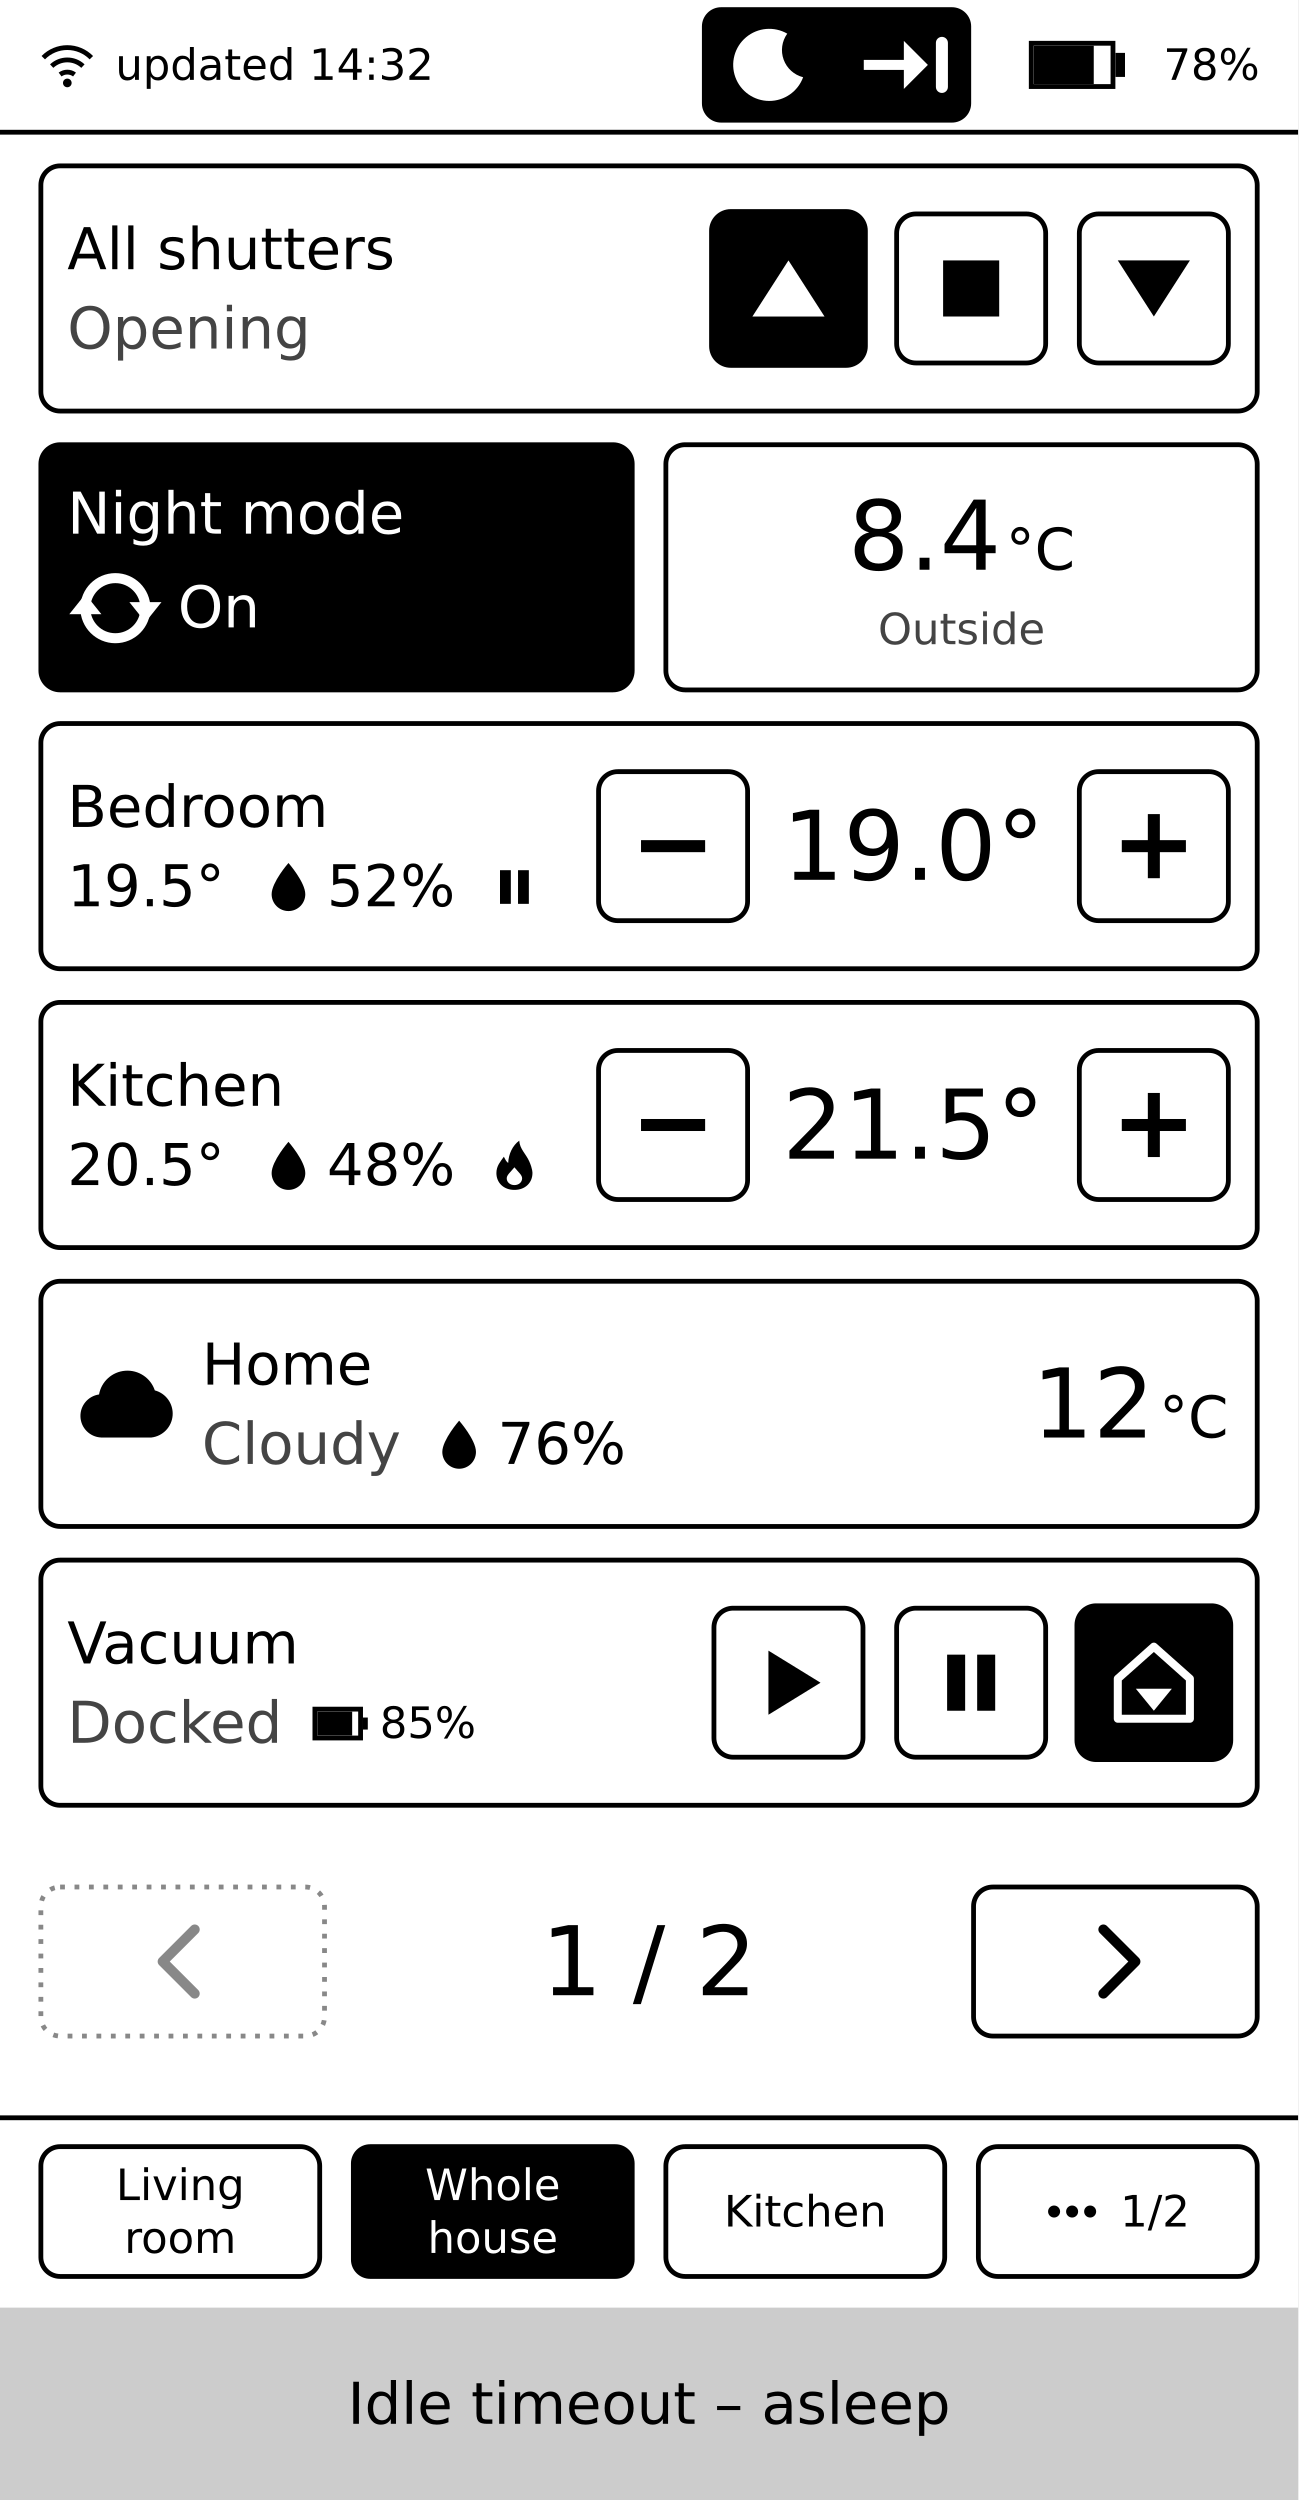
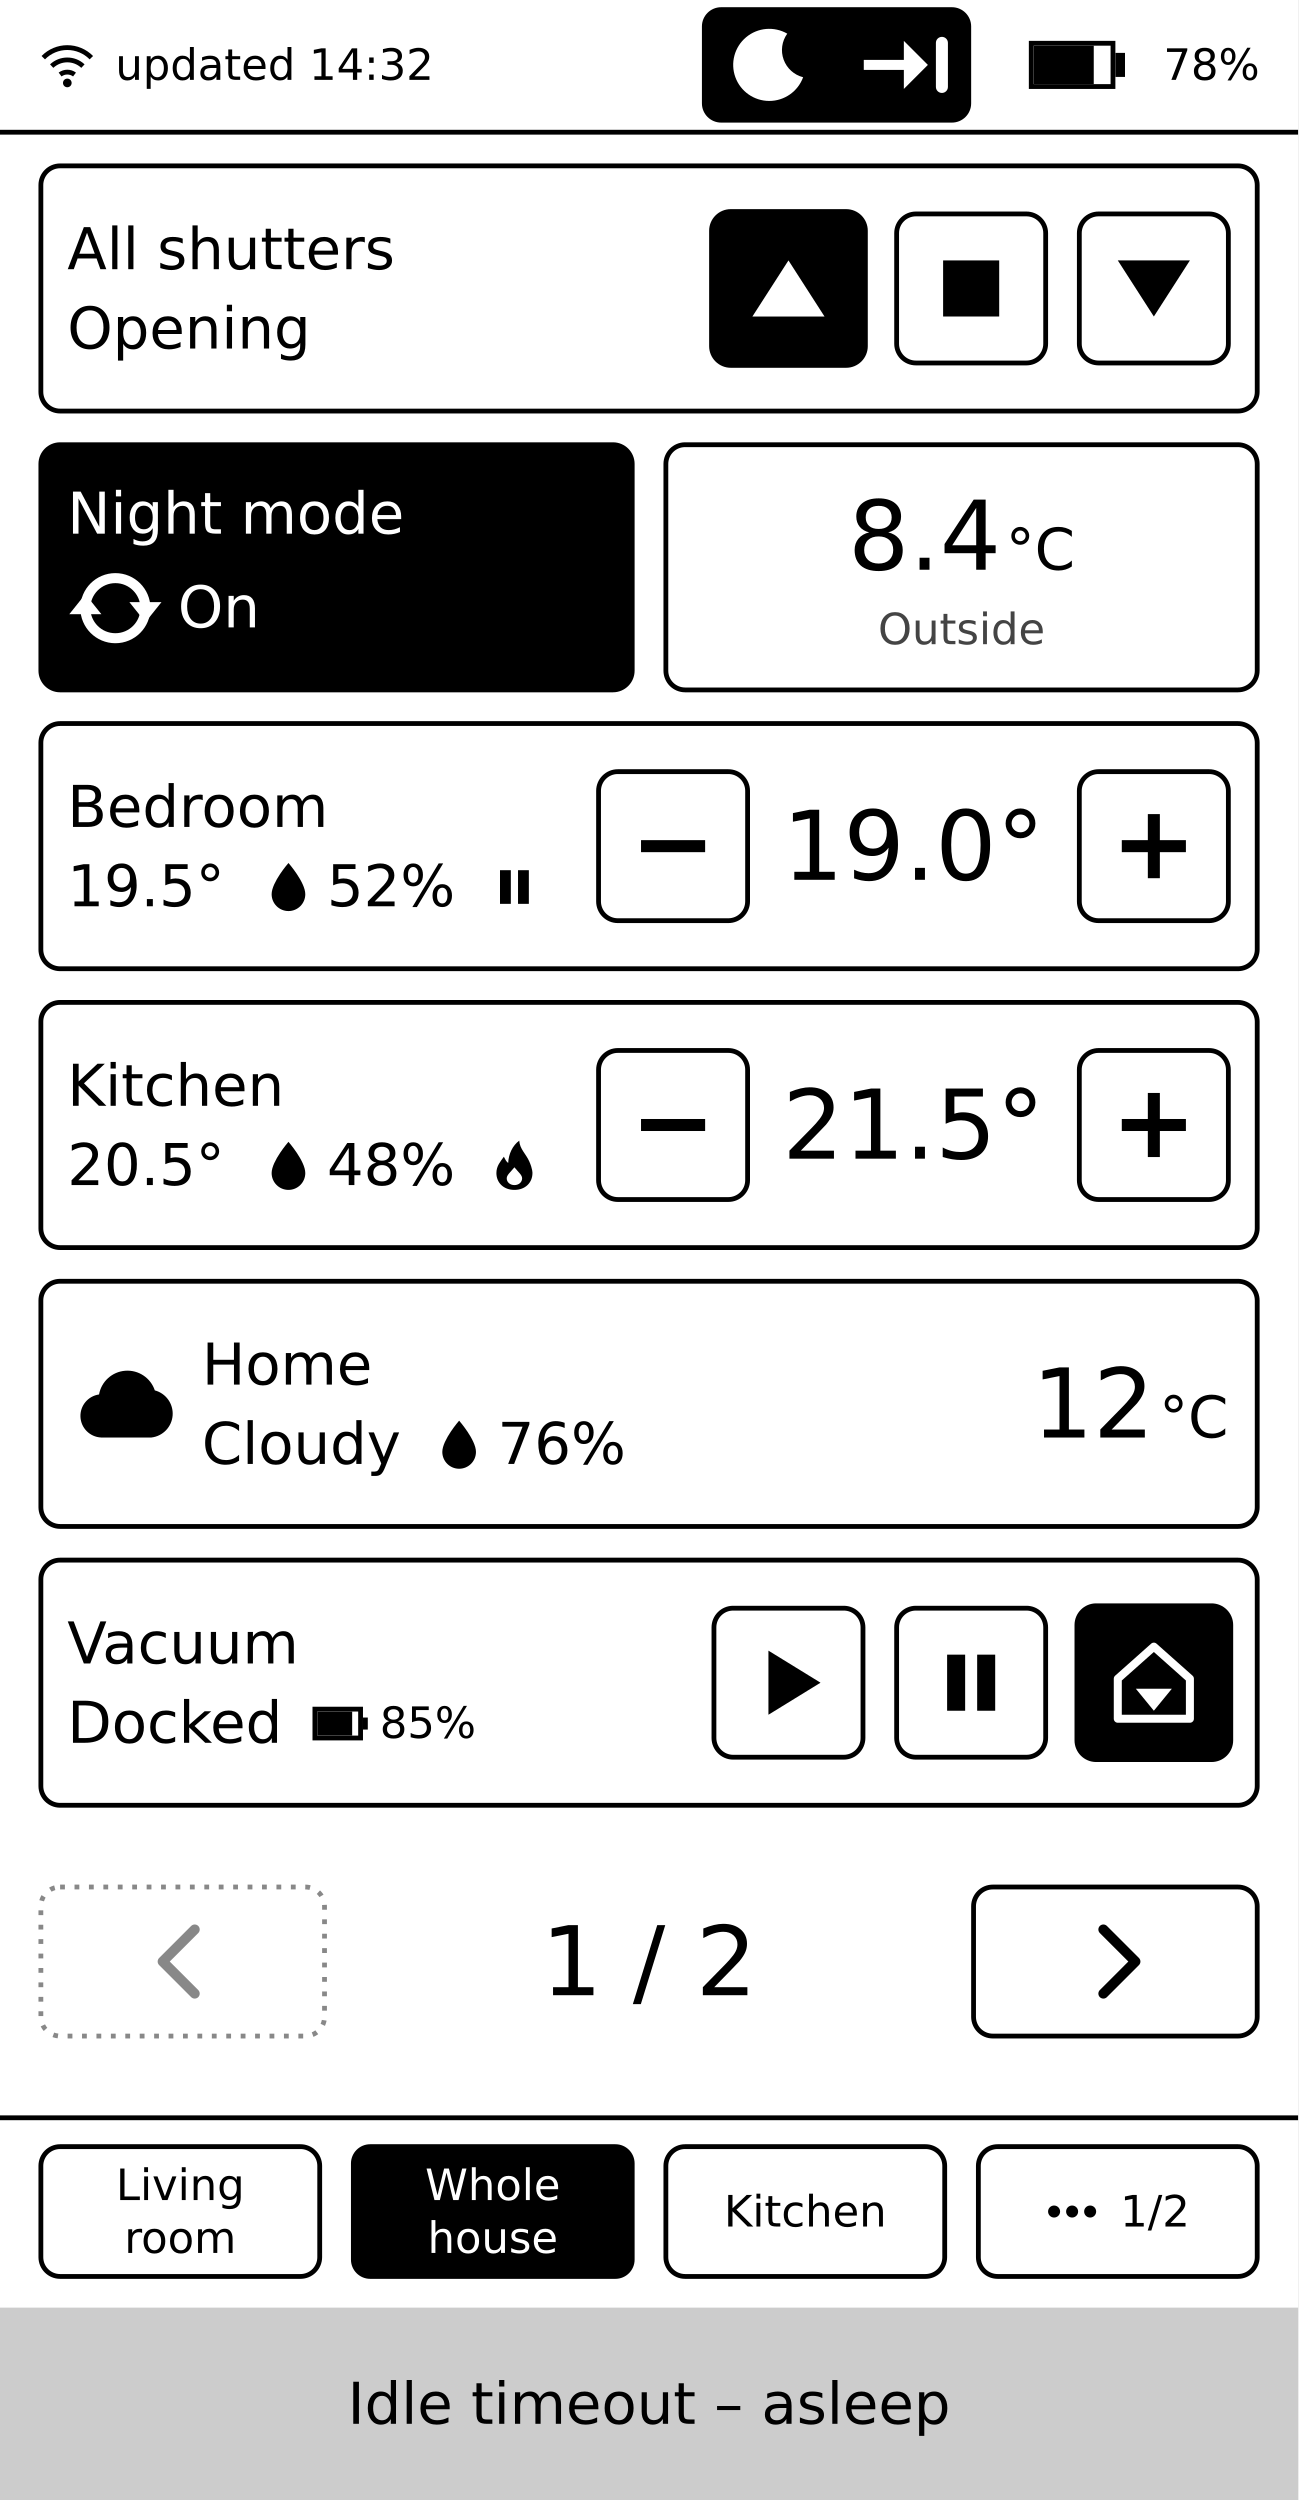
<svg xmlns="http://www.w3.org/2000/svg" xmlns:xlink="http://www.w3.org/1999/xlink" width="540" height="1040" viewBox="0 0 540 1040" font-family="DejaVu Sans">
  <defs>
    <symbol id="i-up" viewBox="0 0 24 24">
      <polygon points="12,5 21,19 3,19" fill="currentColor" />
    </symbol>
    <symbol id="i-down" viewBox="0 0 24 24">
      <polygon points="12,19 21,5 3,5" fill="currentColor" />
    </symbol>
    <symbol id="i-stop" viewBox="0 0 24 24">
      <rect x="5" y="5" width="14" height="14" fill="currentColor" />
    </symbol>
    <symbol id="i-play" viewBox="0 0 24 24">
      <polygon points="7,4 20,12 7,20" fill="currentColor" />
    </symbol>
    <symbol id="i-pause" viewBox="0 0 24 24">
      <rect x="6" y="5" width="4.5" height="14" fill="currentColor" />
      <rect x="13.5" y="5" width="4.5" height="14" fill="currentColor" />
    </symbol>
    <symbol id="i-dock" viewBox="0 0 24 24">
      <path d="M3 11 L12 3 L21 11 V21 H3 Z" fill="none" stroke="currentColor" stroke-width="2" stroke-linejoin="round" />
      <polygon points="12,19 7.5,13.5 16.5,13.5" fill="currentColor" />
    </symbol>
    <symbol id="i-batt" viewBox="0 0 24 24">
      <rect x="1" y="6" width="19" height="12" fill="none" stroke="currentColor" stroke-width="2" />
      <rect x="21" y="9.5" width="2" height="5" fill="currentColor" />
      <rect x="2" y="7" width="14.5" height="10" fill="currentColor" />
    </symbol>
    <symbol id="i-auto" viewBox="0 0 24 24">
      <g fill="none" stroke="currentColor" stroke-width="2.5">
        <path d="M4.5 12 A7.5 7.5 0 0 1 19.5 12" />
        <path d="M19.5 12 A7.5 7.5 0 0 1 4.5 12" />
      </g>
      <polygon points="15.5,10.5 23.5,10.5 19.5,15.5" fill="currentColor" />
      <polygon points="0.5,13.5 8.5,13.5 4.5,8.5" fill="currentColor" />
    </symbol>
    <symbol id="i-drop" viewBox="0 0 24 24">
      <path d="M12 2 C12 2 5 10 5 15 a7 7 0 0 0 14 0 C19 10 12 2 12 2z" fill="currentColor" />
    </symbol>
    <symbol id="i-minus" viewBox="0 0 24 24">
      <rect x="4" y="10.5" width="16" height="3" fill="currentColor" />
    </symbol>
    <symbol id="i-plus" viewBox="0 0 24 24">
      <rect x="4" y="10.5" width="16" height="3" fill="currentColor" />
      <rect x="10.5" y="4" width="3" height="16" fill="currentColor" />
    </symbol>
    <symbol id="i-flame" viewBox="0 0 24 24">
      <path fill-rule="evenodd" d="M12 22 C7.5 22 4.5 19 4.5 15 C4.5 12 6.2 10.2 7.6 8.2 C8.2 9.4 8.6 10.2 9.4 10.8 C9.6 7 11.2 3.6 14 1.5 C14.2 5 16.8 7 18.2 10.2 C19.6 13.4 19.5 15 19.5 15 C19.5 19 16.5 22 12 22 Z M12 20 C10.2 20 8.8 18.8 8.8 17.2 C8.8 15.8 10.2 14.8 12 12.6 C13.8 14.8 15.2 15.8 15.2 17.2 C15.2 18.8 13.8 20 12 20 Z" fill="currentColor" />
    </symbol>
    <symbol id="i-cloud" viewBox="0 0 24 24">
      <path d="M7 19 A4.5 4.5 0 0 1 6.6 10.05 A6 6 0 0 1 18.2 9.2 A5 5 0 0 1 17.5 19 Z" fill="currentColor" />
    </symbol>
    <symbol id="i-wifi" viewBox="0 0 24 24">
      <g fill="none" stroke="currentColor" stroke-width="2">
        <path d="M2 9 A14 14 0 0 1 22 9" />
        <path d="M5.5 12.5 A9.5 9.5 0 0 1 18.5 12.5" />
        <path d="M9 16 A5 5 0 0 1 15 16" />
      </g>
      <circle cx="12" cy="19.5" r="1.8" fill="currentColor" />
    </symbol>
    <symbol id="i-dots" viewBox="0 0 24 24">
      <circle cx="4.5" cy="12" r="2.5" fill="currentColor" />
      <circle cx="12" cy="12" r="2.5" fill="currentColor" />
      <circle cx="19.5" cy="12" r="2.5" fill="currentColor" />
    </symbol>
    <symbol id="i-chev-l" viewBox="0 0 24 24">
      <polyline points="15,4 7,12 15,20" fill="none" stroke="currentColor" stroke-width="2.5" stroke-linejoin="round" stroke-linecap="round" />
    </symbol>
    <symbol id="i-chev-r" viewBox="0 0 24 24">
      <polyline points="9,4 17,12 9,20" fill="none" stroke="currentColor" stroke-width="2.5" stroke-linejoin="round" stroke-linecap="round" />
    </symbol>
    <symbol id="i-moon" viewBox="0 0 24 24">
      <path d="M16.5 4.2 A9 9 0 1 0 20.46 15.08 A7 7 0 0 1 16.5 4.2 Z" fill="currentColor" />
    </symbol>
    <symbol id="i-sidebtn" viewBox="0 0 24 24">
      <line x1="2" y1="12" x2="13" y2="12" stroke="currentColor" stroke-width="2.5" />
      <polygon points="12,6 18,12 12,18" fill="currentColor" />
      <rect x="20" y="5" width="3" height="14" rx="1.5" fill="currentColor" />
    </symbol>
  </defs>
  <g id="screen">
    <rect x="0" y="0" width="540" height="960" fill="#fff" />
    <use xlink:href="#i-wifi" x="16" y="15" width="24" height="24" color="#000" />
    <text x="48" y="27" font-size="18" fill="#000" dominant-baseline="central">updated 14:32</text>
    <rect x="428" y="17" width="36" height="20" fill="#000" />
    <rect x="430" y="19" width="32" height="16" fill="#fff" />
    <rect x="430" y="19" width="25" height="16" fill="#000" />
    <rect x="464" y="22" width="4" height="10" fill="#000" />
    <text x="524" y="27" font-size="18" fill="#000" text-anchor="end" dominant-baseline="central">78%</text>
    <rect x="0" y="54" width="540" height="2" fill="#000" />
    <rect x="292" y="3" width="112" height="48" rx="8" fill="#000" />
    <use xlink:href="#i-moon" x="300" y="7" width="40" height="40" color="#fff" />
    <use xlink:href="#i-sidebtn" x="356" y="7" width="40" height="40" color="#fff" />
    <g id="w-1" transform="translate(16,68)" dominant-baseline="alphabetic">
      <rect id="w-1-frame" x="1" y="1" width="506" height="102" rx="8" fill="#fff" stroke="#000" stroke-width="2" />
      <text id="w-1-name" x="12" y="44" font-size="24" fill="#000">All shutters</text>
-       <text id="w-1-state" x="12" y="77" font-size="24" fill="#444">Opening</text>
+       <text id="w-1-state" x="12" y="77" font-size="24" fill="#000">Opening</text>
      <rect id="w-1-up-btn" x="280" y="20" width="64" height="64" rx="8" fill="#000" stroke="#000" stroke-width="2" />
      <use id="w-1-up-icon" xlink:href="#i-up" x="292" y="32" width="40" height="40" color="#fff" />
      <rect id="w-1-stop-btn" x="357" y="21" width="62" height="62" rx="8" fill="#fff" stroke="#000" stroke-width="2" />
      <use id="w-1-stop-icon" xlink:href="#i-stop" x="368" y="32" width="40" height="40" color="#000" />
      <rect id="w-1-down-btn" x="433" y="21" width="62" height="62" rx="8" fill="#fff" stroke="#000" stroke-width="2" />
      <use id="w-1-down-icon" xlink:href="#i-down" x="444" y="32" width="40" height="40" color="#000" />
    </g>
    <g id="w-2" transform="translate(16,184)" dominant-baseline="alphabetic">
      <rect id="w-2-frame" x="1" y="1" width="246" height="102" rx="8" fill="#000" stroke="#000" stroke-width="2" />
      <text id="w-2-name" x="12" y="38" font-size="24" fill="#fff">Night mode</text>
      <use id="w-2-icon" xlink:href="#i-auto" x="12" y="49" width="40" height="40" color="#fff" />
      <text id="w-2-state" x="58" y="77" font-size="24" fill="#fff">On</text>
    </g>
    <g id="w-5" transform="translate(276,184)" dominant-baseline="alphabetic">
      <rect id="w-5-frame" x="1" y="1" width="246" height="102" rx="8" fill="#fff" stroke="#000" stroke-width="2" />
      <text id="w-5-value" x="124" y="53" font-size="40" fill="#000" text-anchor="middle">8.4<tspan font-size="24" dx="2">°C</tspan>
      </text>
      <text id="w-5-name" x="124" y="84" font-size="18" fill="#444" text-anchor="middle">Outside</text>
    </g>
    <g id="w-3" transform="translate(16,300)" dominant-baseline="alphabetic">
      <rect id="w-3-frame" x="1" y="1" width="506" height="102" rx="8" fill="#fff" stroke="#000" stroke-width="2" />
      <text id="w-3-name" x="12" y="44" font-size="24" fill="#000">Bedroom</text>
      <text id="w-3-temp" x="12" y="77" font-size="24" fill="#000">19.5°</text>
      <use id="w-3-hum-icon" xlink:href="#i-drop" x="92" y="57" width="24" height="24" color="#000" />
      <text id="w-3-hum-text" x="120" y="77" font-size="24" fill="#000">52%</text>
      <use id="w-3-act-icon" xlink:href="#i-pause" x="186" y="57" width="24" height="24" color="#000" />
      <rect id="w-3-minus-btn" x="233" y="21" width="62" height="62" rx="8" fill="#fff" stroke="#000" stroke-width="2" />
      <use id="w-3-minus-icon" xlink:href="#i-minus" x="244" y="32" width="40" height="40" color="#000" />
      <text id="w-3-target" x="364" y="66" font-size="40" fill="#000" text-anchor="middle">19.0°</text>
      <rect id="w-3-plus-btn" x="433" y="21" width="62" height="62" rx="8" fill="#fff" stroke="#000" stroke-width="2" />
      <use id="w-3-plus-icon" xlink:href="#i-plus" x="444" y="32" width="40" height="40" color="#000" />
    </g>
    <g id="w-4" transform="translate(16,416)" dominant-baseline="alphabetic">
      <rect id="w-4-frame" x="1" y="1" width="506" height="102" rx="8" fill="#fff" stroke="#000" stroke-width="2" />
      <text id="w-4-name" x="12" y="44" font-size="24" fill="#000">Kitchen</text>
      <text id="w-4-temp" x="12" y="77" font-size="24" fill="#000">20.5°</text>
      <use id="w-4-hum-icon" xlink:href="#i-drop" x="92" y="57" width="24" height="24" color="#000" />
      <text id="w-4-hum-text" x="120" y="77" font-size="24" fill="#000">48%</text>
      <use id="w-4-act-icon" xlink:href="#i-flame" x="186" y="57" width="24" height="24" color="#000" />
      <rect id="w-4-minus-btn" x="233" y="21" width="62" height="62" rx="8" fill="#fff" stroke="#000" stroke-width="2" />
      <use id="w-4-minus-icon" xlink:href="#i-minus" x="244" y="32" width="40" height="40" color="#000" />
      <text id="w-4-target" x="364" y="66" font-size="40" fill="#000" text-anchor="middle">21.5°</text>
      <rect id="w-4-plus-btn" x="433" y="21" width="62" height="62" rx="8" fill="#fff" stroke="#000" stroke-width="2" />
      <use id="w-4-plus-icon" xlink:href="#i-plus" x="444" y="32" width="40" height="40" color="#000" />
    </g>
    <g id="w-6" transform="translate(16,532)" dominant-baseline="alphabetic">
      <rect id="w-6-frame" x="1" y="1" width="506" height="102" rx="8" fill="#fff" stroke="#000" stroke-width="2" />
      <use id="w-6-icon" xlink:href="#i-cloud" x="12" y="28" width="48" height="48" color="#000" />
      <text id="w-6-name" x="68" y="44" font-size="24" fill="#000">Home</text>
-       <text id="w-6-cond" x="68" y="77" font-size="24" fill="#444">Cloudy</text>
+       <text id="w-6-cond" x="68" y="77" font-size="24" fill="#000">Cloudy</text>
      <use id="w-6-hum-icon" xlink:href="#i-drop" x="163" y="57" width="24" height="24" color="#000" />
      <text id="w-6-hum-text" x="191" y="77" font-size="24" fill="#000">76%</text>
      <text id="w-6-temp" x="495" y="66" font-size="40" fill="#000" text-anchor="end">12<tspan font-size="24" dx="2">°C</tspan>
      </text>
    </g>
    <g id="w-7" transform="translate(16,648)" dominant-baseline="alphabetic">
      <rect id="w-7-frame" x="1" y="1" width="506" height="102" rx="8" fill="#fff" stroke="#000" stroke-width="2" />
      <text id="w-7-name" x="12" y="44" font-size="24" fill="#000">Vacuum</text>
-       <text id="w-7-state" x="12" y="77" font-size="24" fill="#444">Docked</text>
+       <text id="w-7-state" x="12" y="77" font-size="24" fill="#000">Docked</text>
      <use id="w-7-batt-icon" xlink:href="#i-batt" x="114" y="57" width="24" height="24" color="#000" />
      <text id="w-7-batt-text" x="142" y="75" font-size="18" fill="#000">85%</text>
      <rect id="w-7-start-btn" x="281" y="21" width="62" height="62" rx="8" fill="#fff" stroke="#000" stroke-width="2" />
      <use id="w-7-start-icon" xlink:href="#i-play" x="292" y="32" width="40" height="40" color="#000" />
      <rect id="w-7-pause-btn" x="357" y="21" width="62" height="62" rx="8" fill="#fff" stroke="#000" stroke-width="2" />
      <use id="w-7-pause-icon" xlink:href="#i-pause" x="368" y="32" width="40" height="40" color="#000" />
      <rect id="w-7-dock-btn" x="432" y="20" width="64" height="64" rx="8" fill="#000" stroke="#000" stroke-width="2" />
      <use id="w-7-dock-icon" xlink:href="#i-dock" x="444" y="32" width="40" height="40" color="#fff" />
    </g>
    <rect id="pager-prev-btn" x="17" y="785" width="118" height="62" rx="8" fill="#fff" stroke="#888" stroke-width="2" stroke-dasharray="2 4" />
    <use id="pager-prev-icon" xlink:href="#i-chev-l" x="56" y="796" width="40" height="40" color="#888" />
    <text id="pager-label" x="270" y="830" font-size="40" fill="#000" text-anchor="middle">1 / 2</text>
    <rect id="pager-next-btn" x="405" y="785" width="118" height="62" rx="8" fill="#fff" stroke="#000" stroke-width="2" />
    <use id="pager-next-icon" xlink:href="#i-chev-r" x="444" y="796" width="40" height="40" color="#000" />
    <rect x="0" y="880" width="540" height="2" fill="#000" />
    <rect x="17" y="893" width="116" height="54" rx="8" fill="#fff" stroke="#000" stroke-width="2" />
    <text x="75" y="909" font-size="18" fill="#000" text-anchor="middle" dominant-baseline="central">Living</text>
    <text x="75" y="931" font-size="18" fill="#000" text-anchor="middle" dominant-baseline="central">room</text>
    <rect x="146" y="892" width="118" height="56" rx="8" fill="#000" />
    <text x="205" y="909" font-size="18" fill="#fff" text-anchor="middle" dominant-baseline="central">Whole</text>
    <text x="205" y="931" font-size="18" fill="#fff" text-anchor="middle" dominant-baseline="central">house</text>
    <rect x="277" y="893" width="116" height="54" rx="8" fill="#fff" stroke="#000" stroke-width="2" />
    <text x="335" y="920" font-size="18" fill="#000" text-anchor="middle" dominant-baseline="central">Kitchen</text>
    <rect x="407" y="893" width="116" height="54" rx="8" fill="#fff" stroke="#000" stroke-width="2" />
    <use xlink:href="#i-dots" x="434" y="908" width="24" height="24" color="#000" />
    <text x="466" y="920" font-size="18" fill="#000" dominant-baseline="central">1/2</text>
  </g>
  <rect x="0" y="960" width="540" height="80" fill="#ccc" />
  <text x="270" y="1000" font-size="24" fill="#000" text-anchor="middle" dominant-baseline="central">Idle timeout – asleep</text>
</svg>
